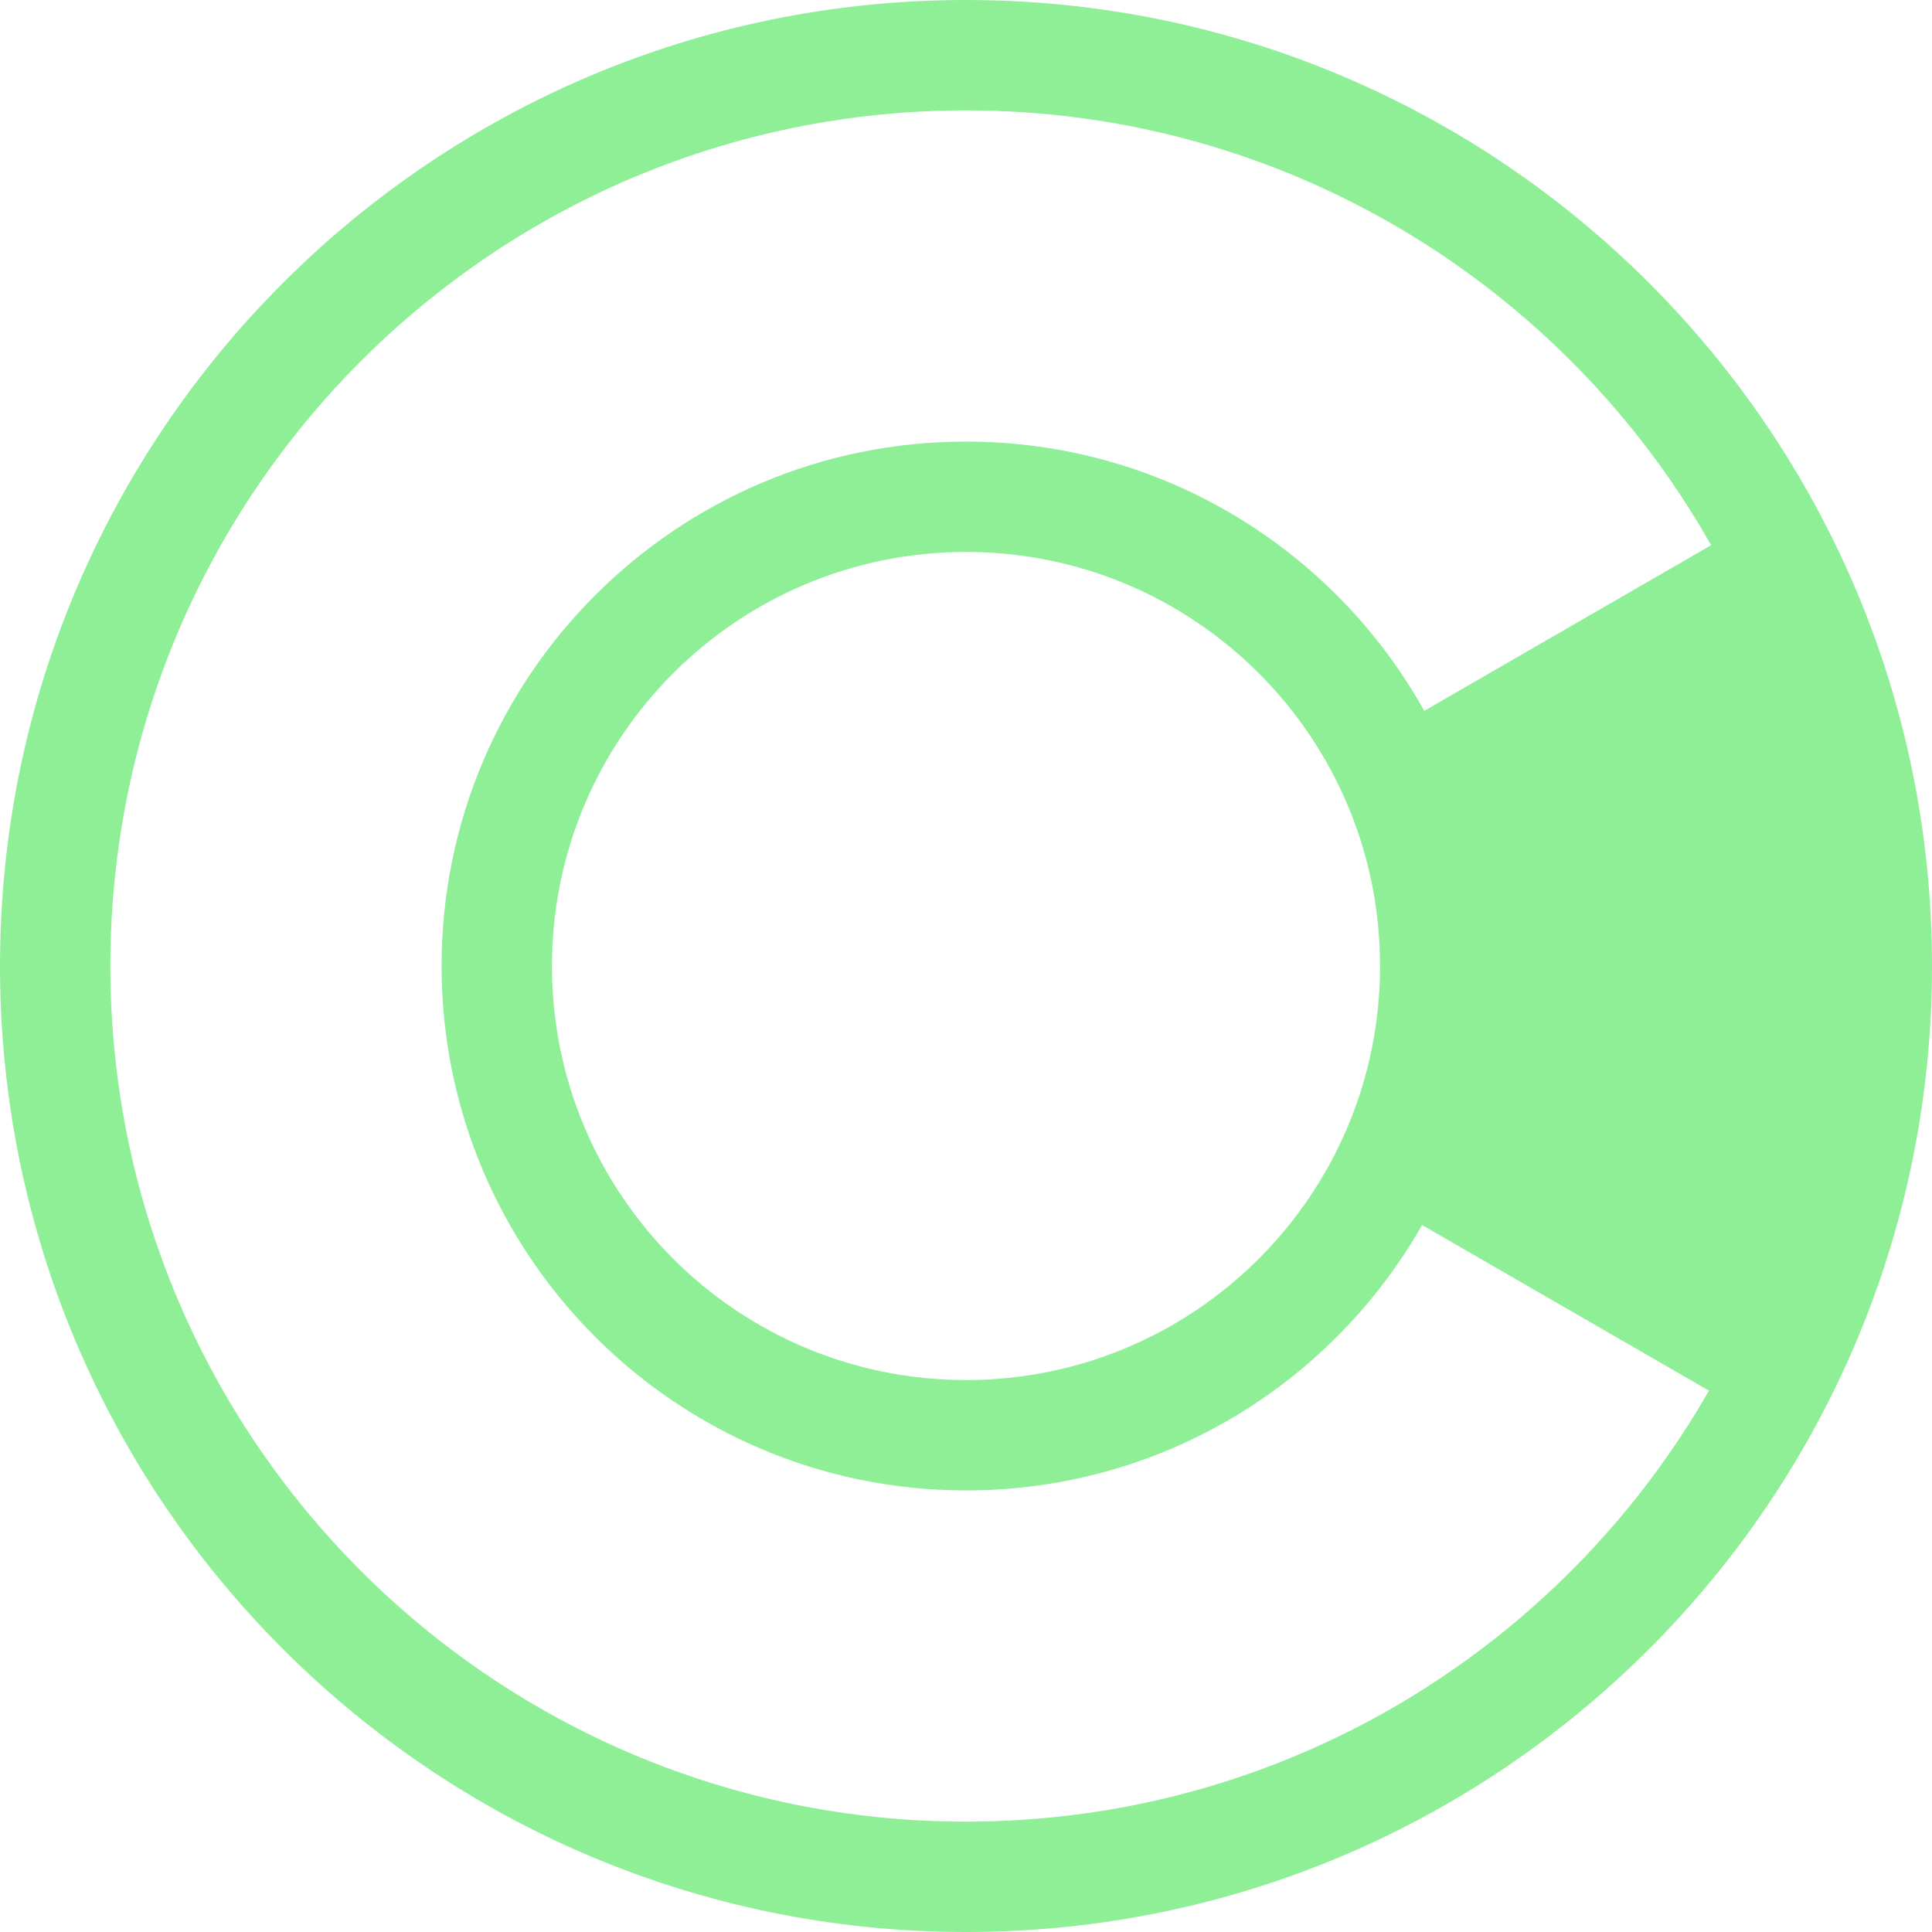
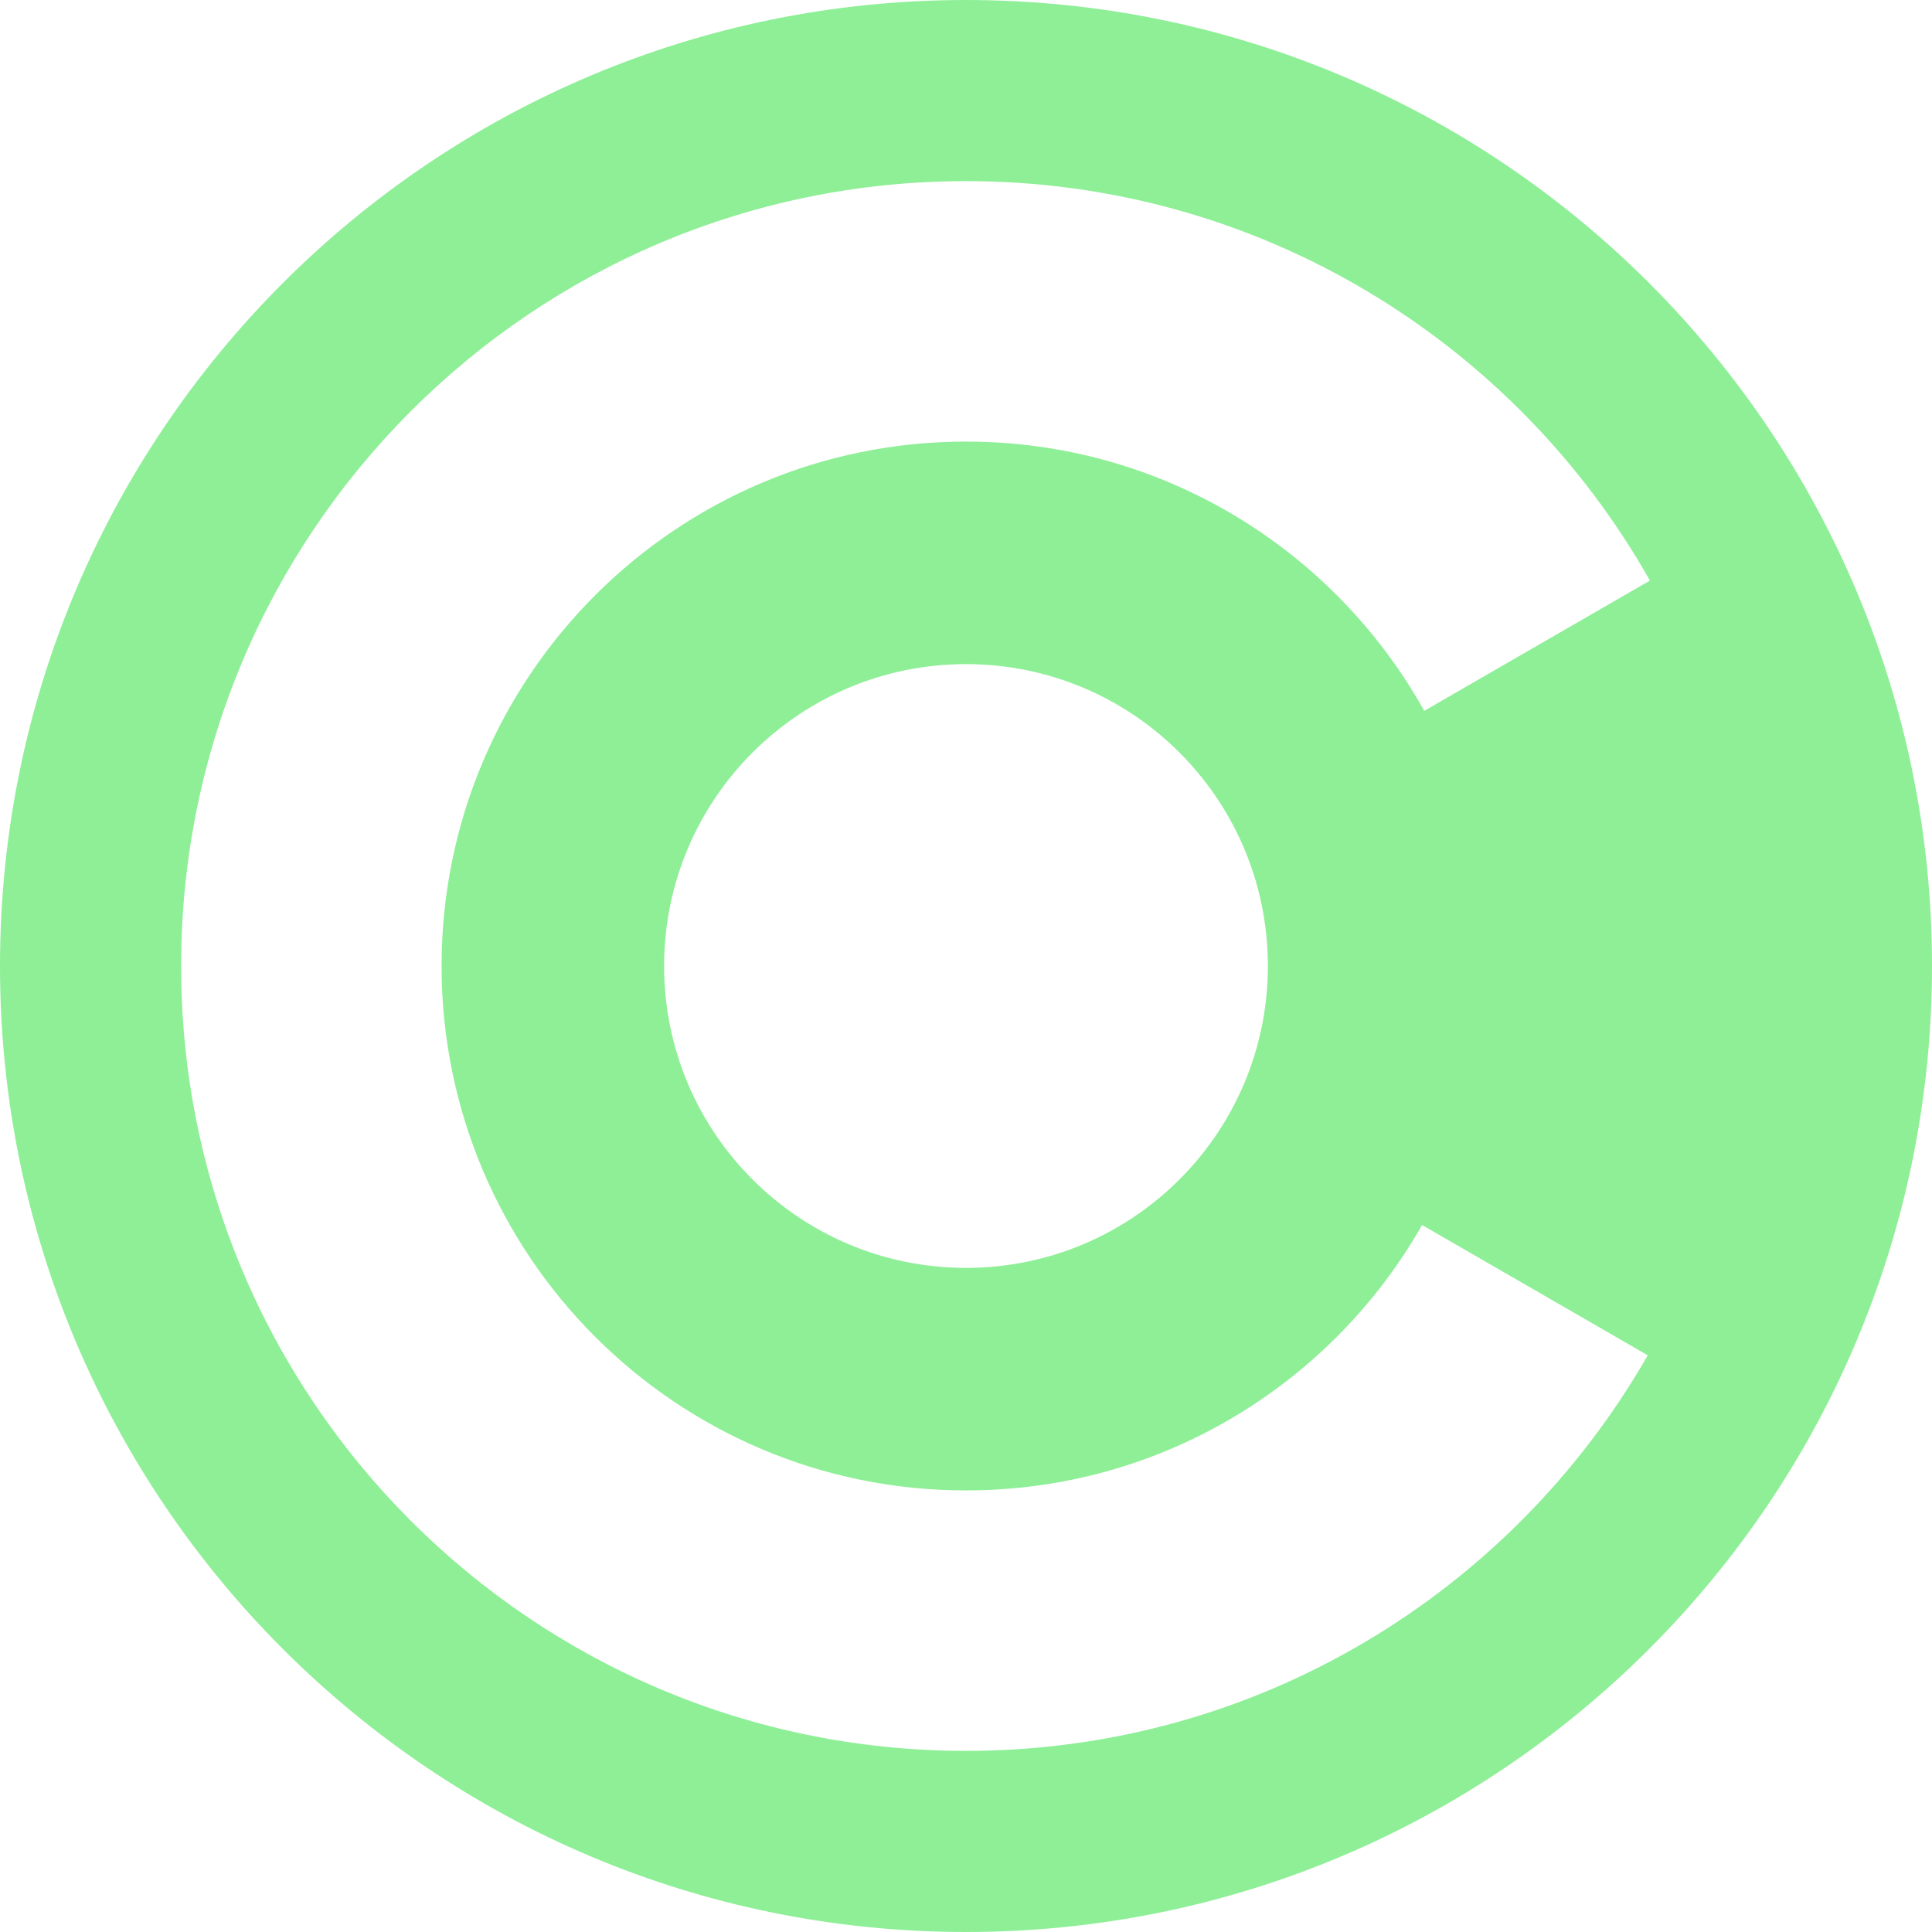
<svg xmlns="http://www.w3.org/2000/svg" width="16" height="16" viewBox="0 0 16 16" fill="none">
-   <path fill-rule="evenodd" clip-rule="evenodd" d="M8 16C12.418 16 16 12.418 16 8C16 3.582 12.418 0 8 0C3.582 0 0 3.582 0 8C0 12.418 3.582 16 8 16ZM14.171 4.515C12.954 2.365 10.646 0.914 8 0.914C4.087 0.914 0.914 4.087 0.914 8C0.914 11.913 4.087 15.086 8 15.086C10.634 15.086 12.932 13.649 14.153 11.517L11.777 10.145C11.03 11.458 9.618 12.343 8 12.343C5.602 12.343 3.657 10.399 3.657 8C3.657 5.602 5.602 3.657 8 3.657C9.631 3.657 11.053 4.557 11.795 5.887L14.171 4.515ZM8 11.429C9.894 11.429 11.429 9.894 11.429 8C11.429 6.106 9.894 4.571 8 4.571C6.106 4.571 4.571 6.106 4.571 8C4.571 9.894 6.106 11.429 8 11.429Z" fill="#8EEF97" />
+   <path fill-rule="evenodd" clip-rule="evenodd" d="M8 16C12.418 16 16 12.418 16 8C16 3.582 12.418 0 8 0C3.582 0 0 3.582 0 8C0 12.418 3.582 16 8 16ZM8 1.5C10.43 1.5 12.548 2.833 13.664 4.808L11.795 5.887C11.053 4.557 9.631 3.657 8 3.657C5.602 3.657 3.657 5.602 3.657 8C3.657 10.399 5.602 12.343 8 12.343C9.618 12.343 11.03 11.458 11.777 10.145L13.646 11.224C12.525 13.181 10.417 14.5 8 14.5C4.41 14.5 1.5 11.59 1.5 8C1.5 4.41 4.41 1.5 8 1.5ZM10.5 8C10.5 9.381 9.381 10.5 8 10.5C6.619 10.5 5.5 9.381 5.5 8C5.5 6.619 6.619 5.5 8 5.5C9.381 5.5 10.5 6.619 10.5 8Z" fill="#8EEF97" />
</svg>
